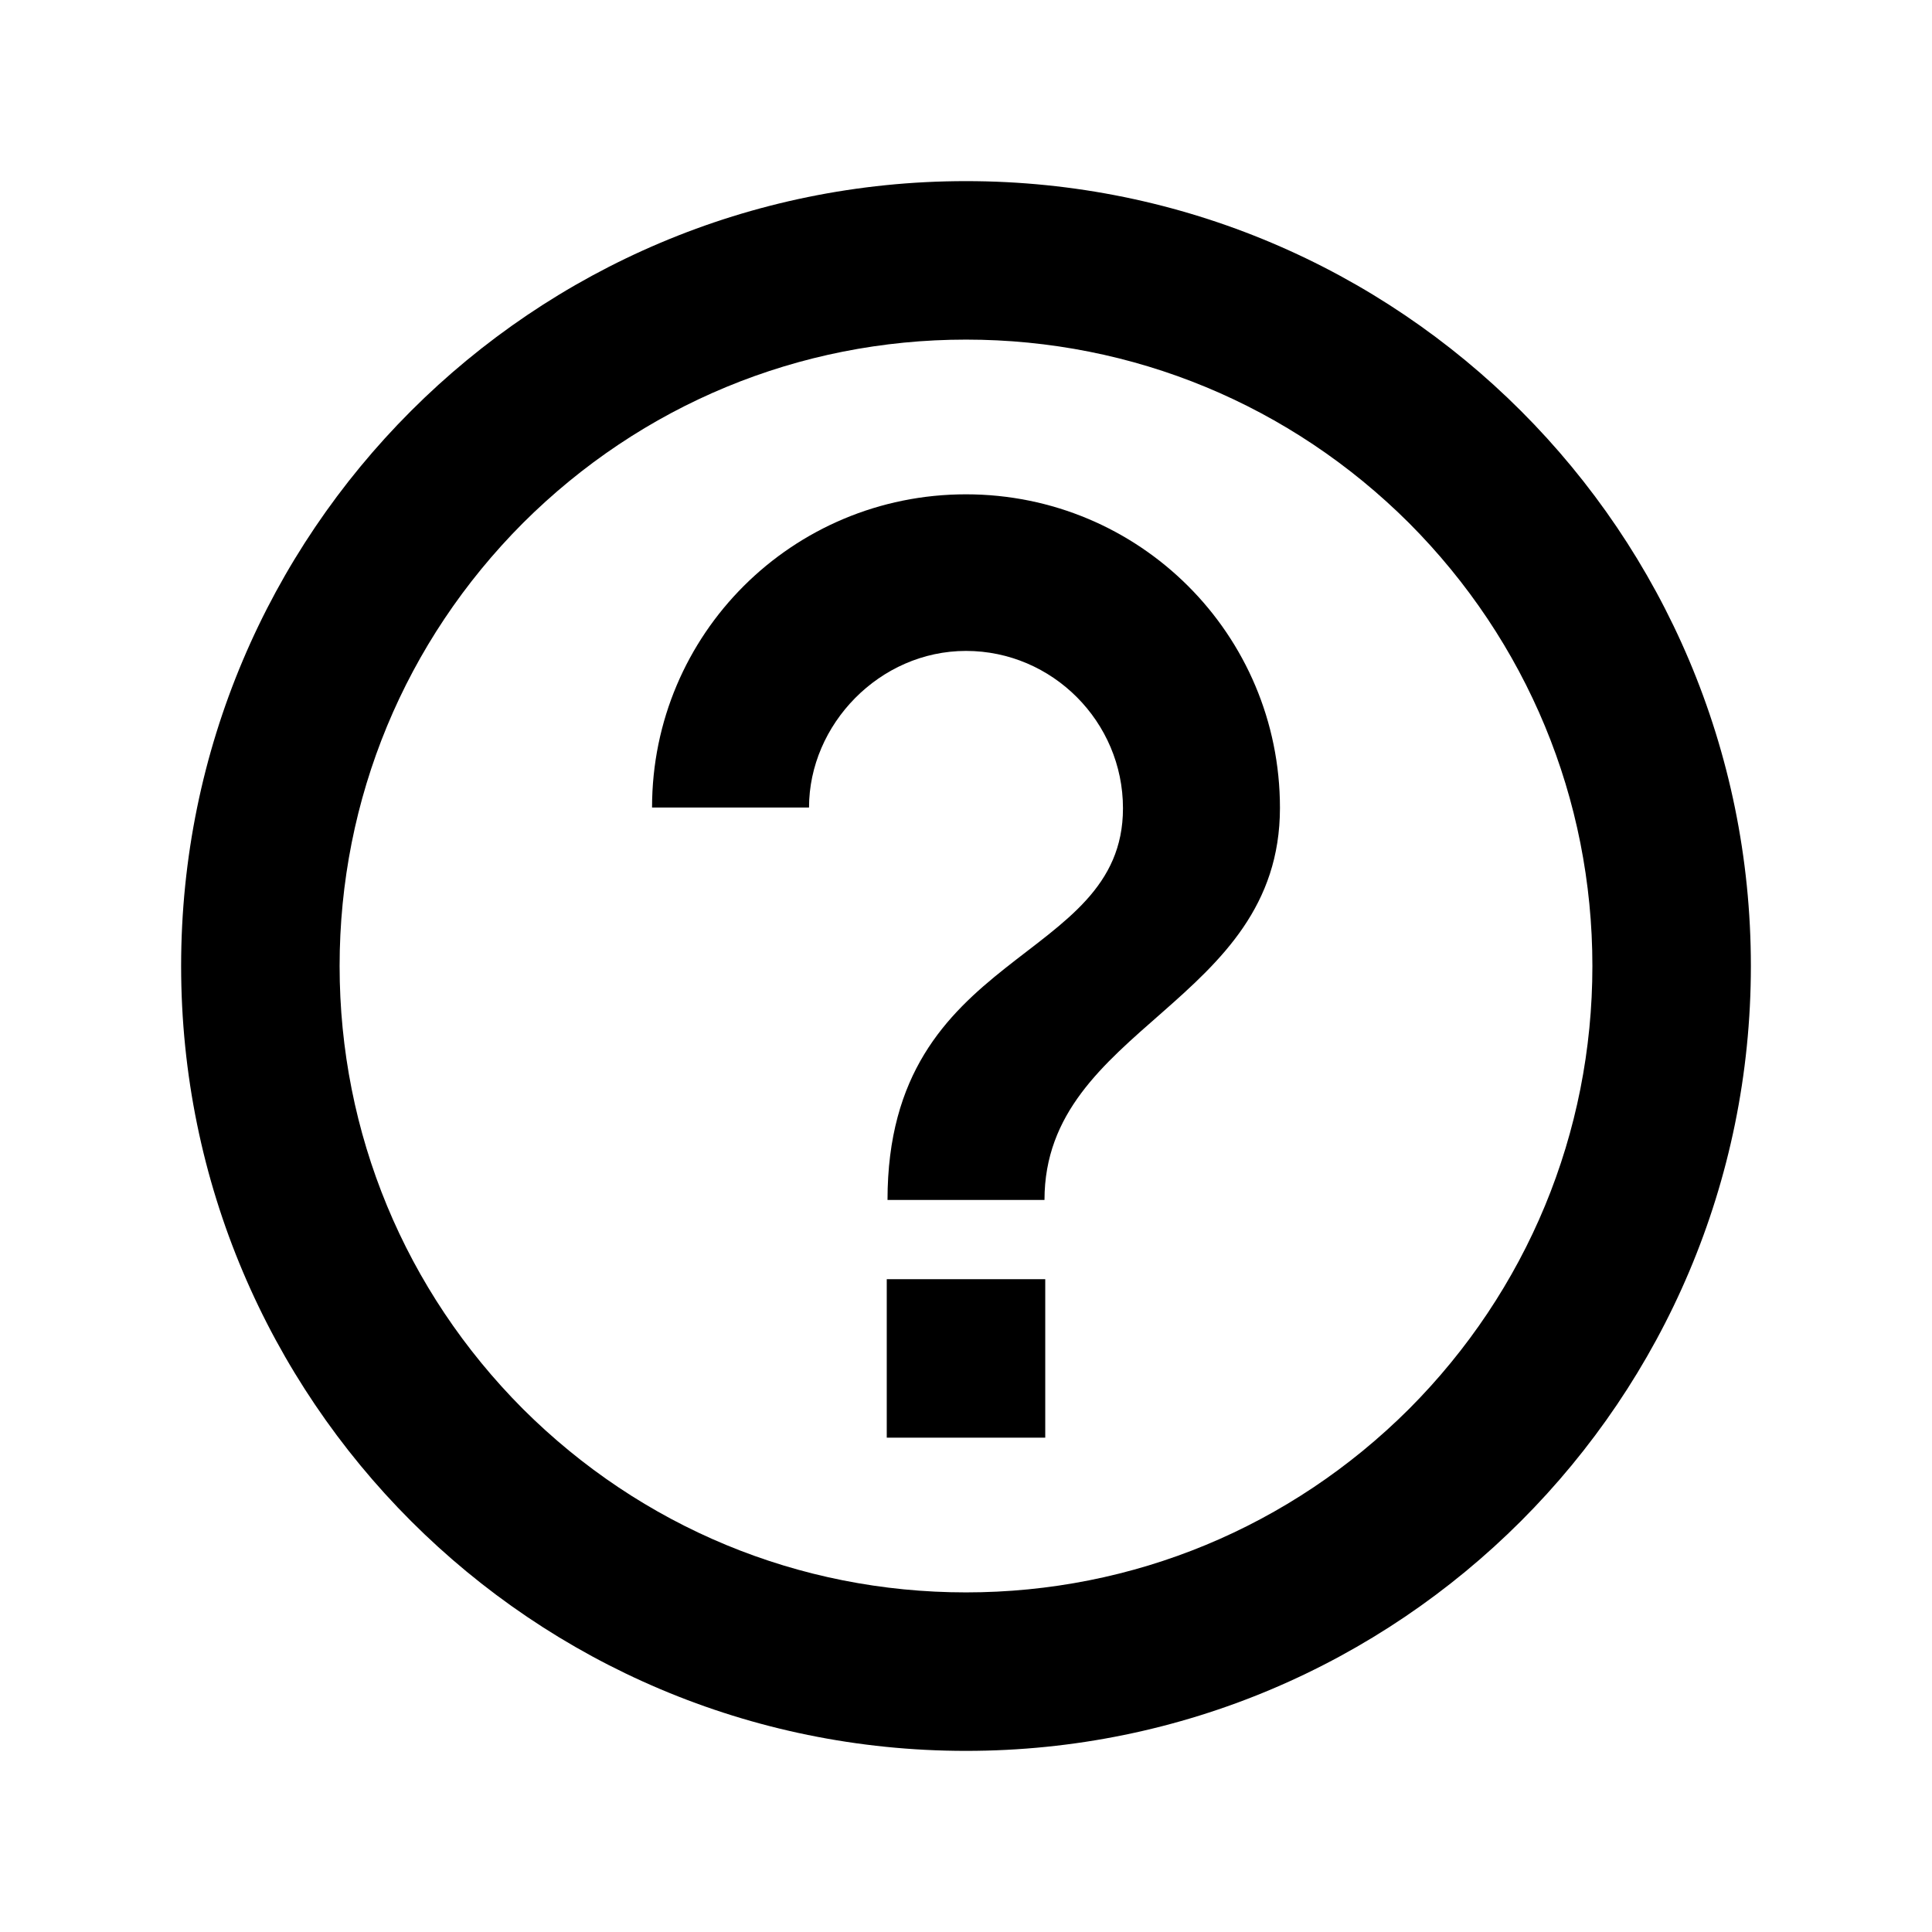
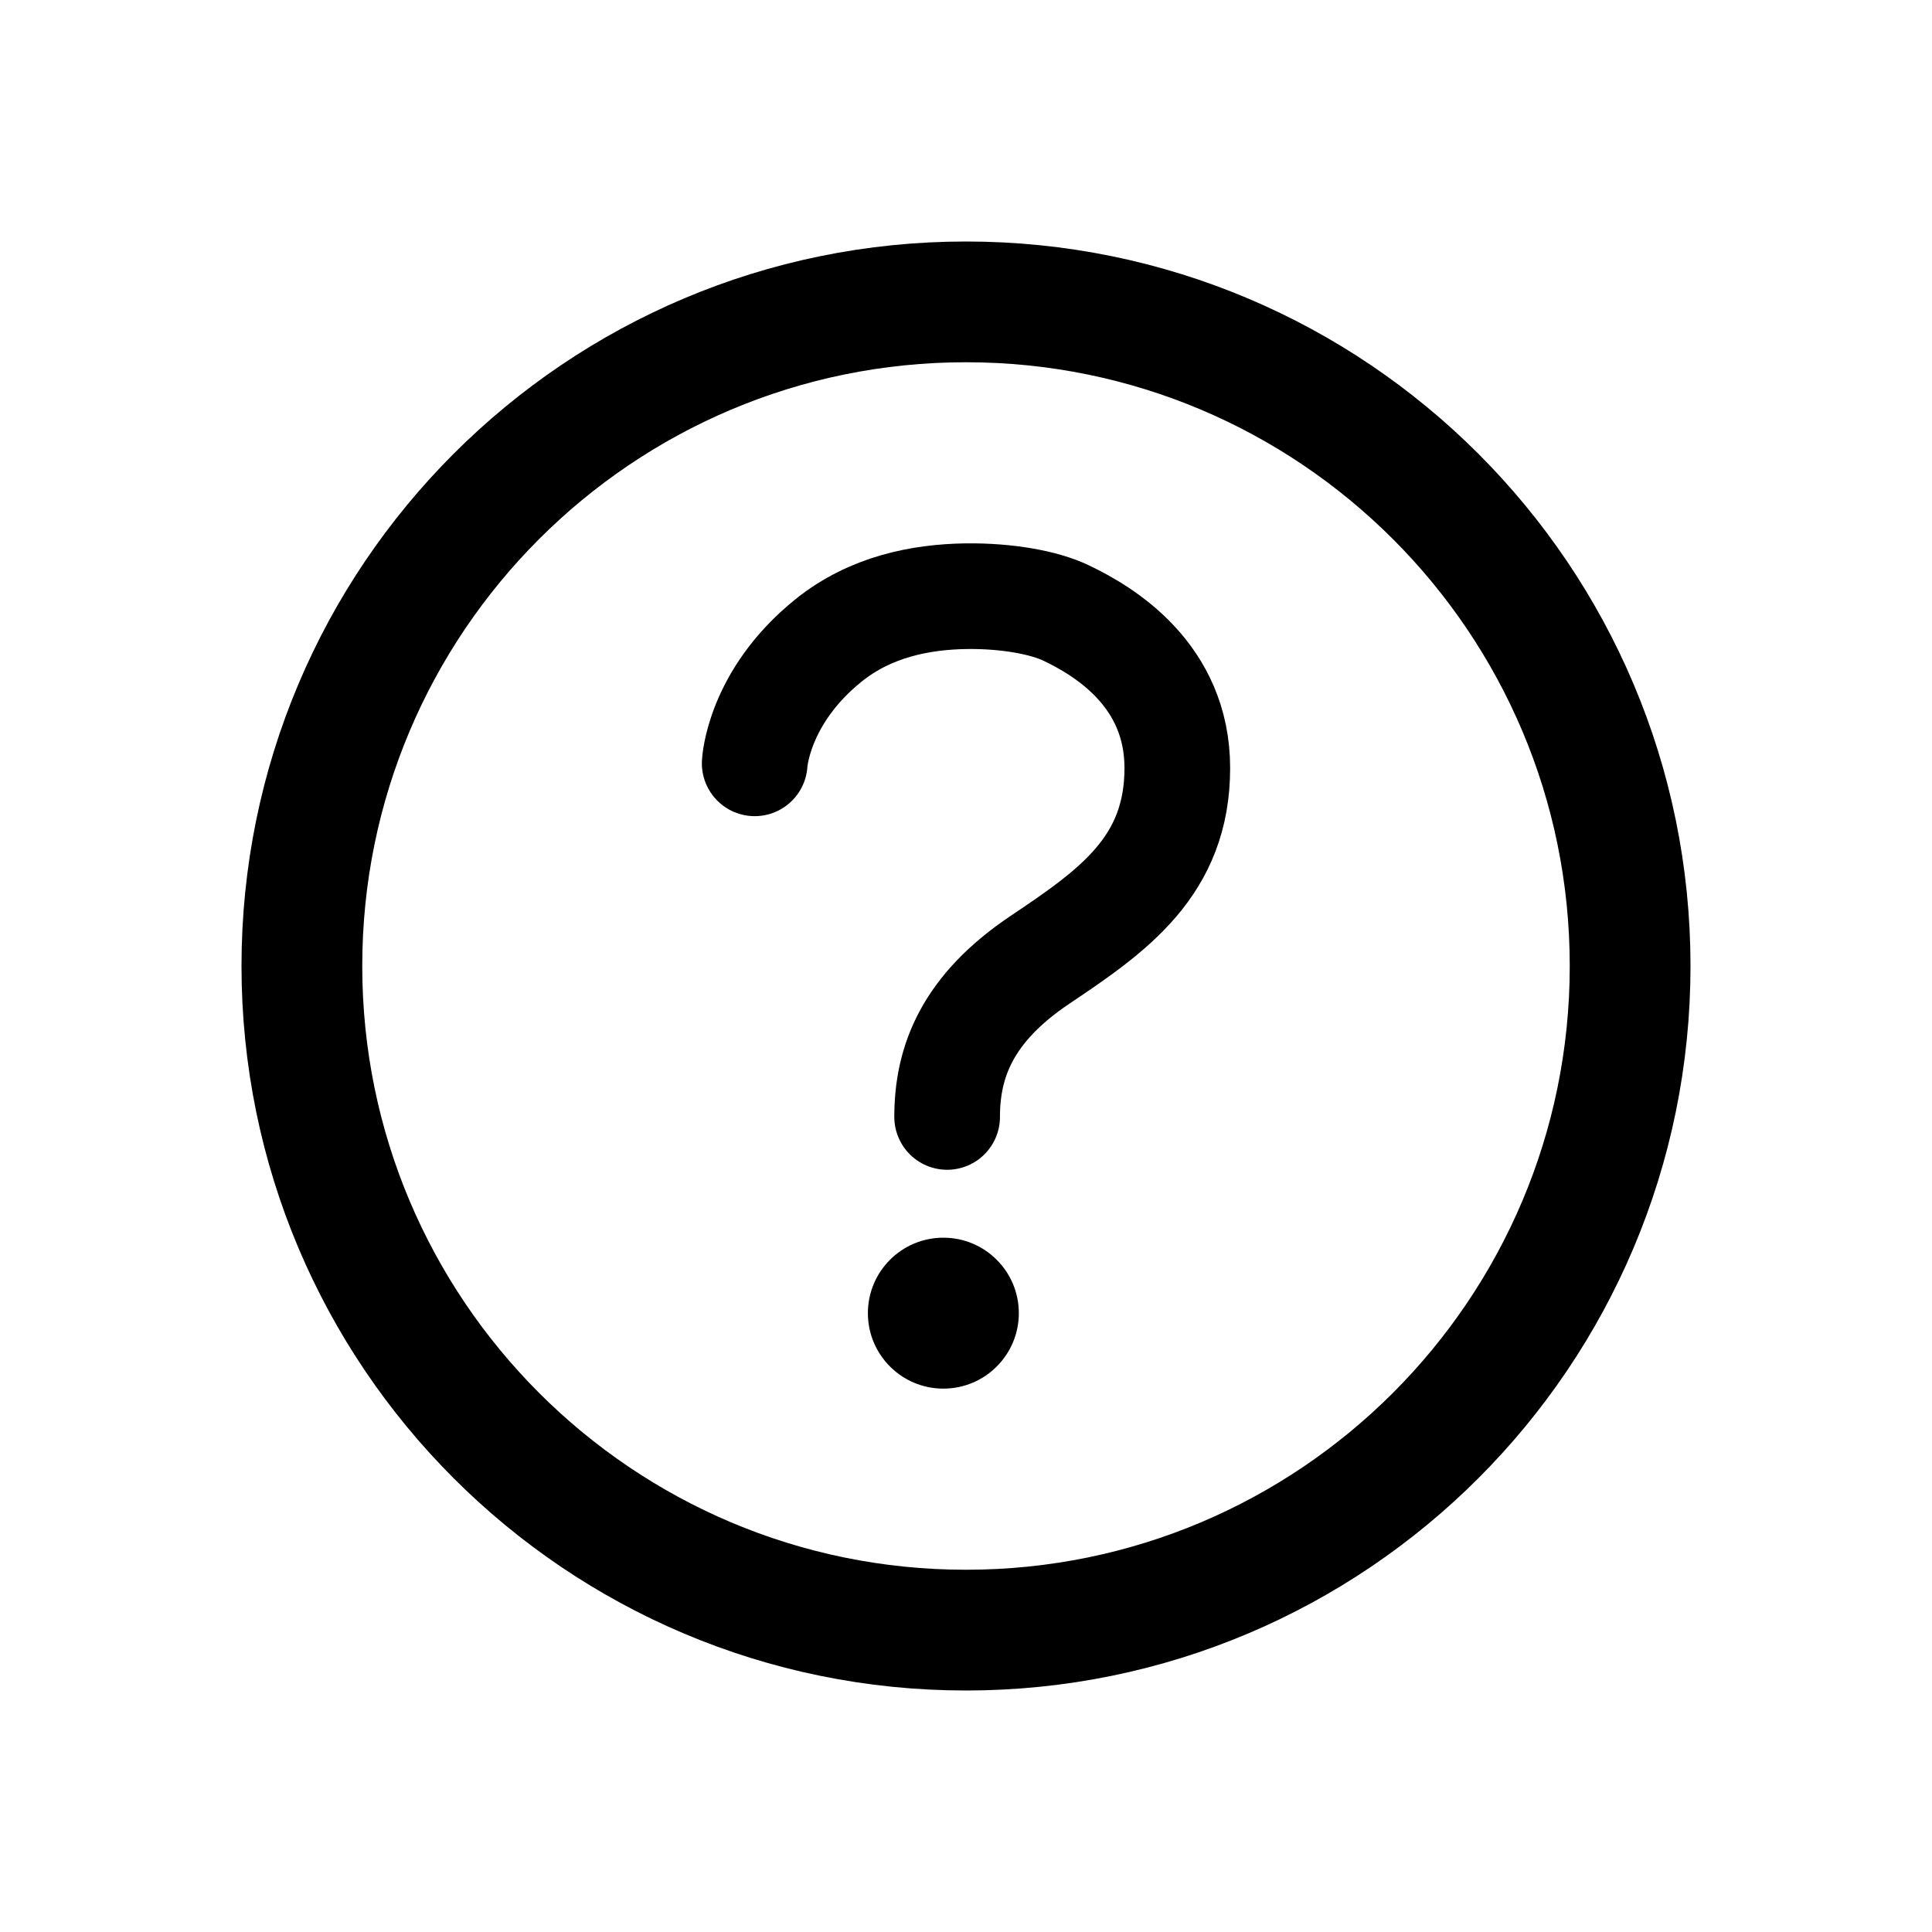
- <svg xmlns="http://www.w3.org/2000/svg" viewBox="0 0 512 512">
-   <path d="M256 90c44.3 0 86 17.3 117.4 48.6C404.7 170 422 211.7 422 256s-17.3 86-48.6 117.4C342 404.7 300.3 422 256 422s-86-17.3-117.4-48.6C107.3 342 90 300.3 90 256s17.3-86 48.6-117.4C170 107.3 211.7 90 256 90m0-42C141.1 48 48 141.1 48 256s93.1 208 208 208 208-93.1 208-208S370.9 48 256 48z" />
-   <path d="M235 339h42v42h-42zM276.8 318h-41.6c0-67 62.4-62.2 62.4-103.8 0-22.9-18.7-41.7-41.6-41.7S214.4 192 214.4 214h-41.6c0-46 37.2-83 83.2-83s83.2 37.1 83.2 83.1c0 52-62.4 57.9-62.4 103.9z" />
+ <svg xmlns="http://www.w3.org/2000/svg" class="ionicon" viewBox="0 0 512 512">
+   <path d="M256 80a176 176 0 10176 176A176 176 0 00256 80z" fill="none" stroke="currentColor" stroke-miterlimit="10" stroke-width="32" />
+   <path d="M200 202.29s.84-17.5 19.57-32.57C230.68 160.77 244 158.18 256 158c10.93-.14 20.69 1.67 26.53 4.45 10 4.76 29.47 16.38 29.47 41.09 0 26-17 37.81-36.37 50.8S251 281.43 251 296" fill="none" stroke="currentColor" stroke-linecap="round" stroke-miterlimit="10" stroke-width="28" />
+   <circle cx="250" cy="348" r="20" />
</svg>
